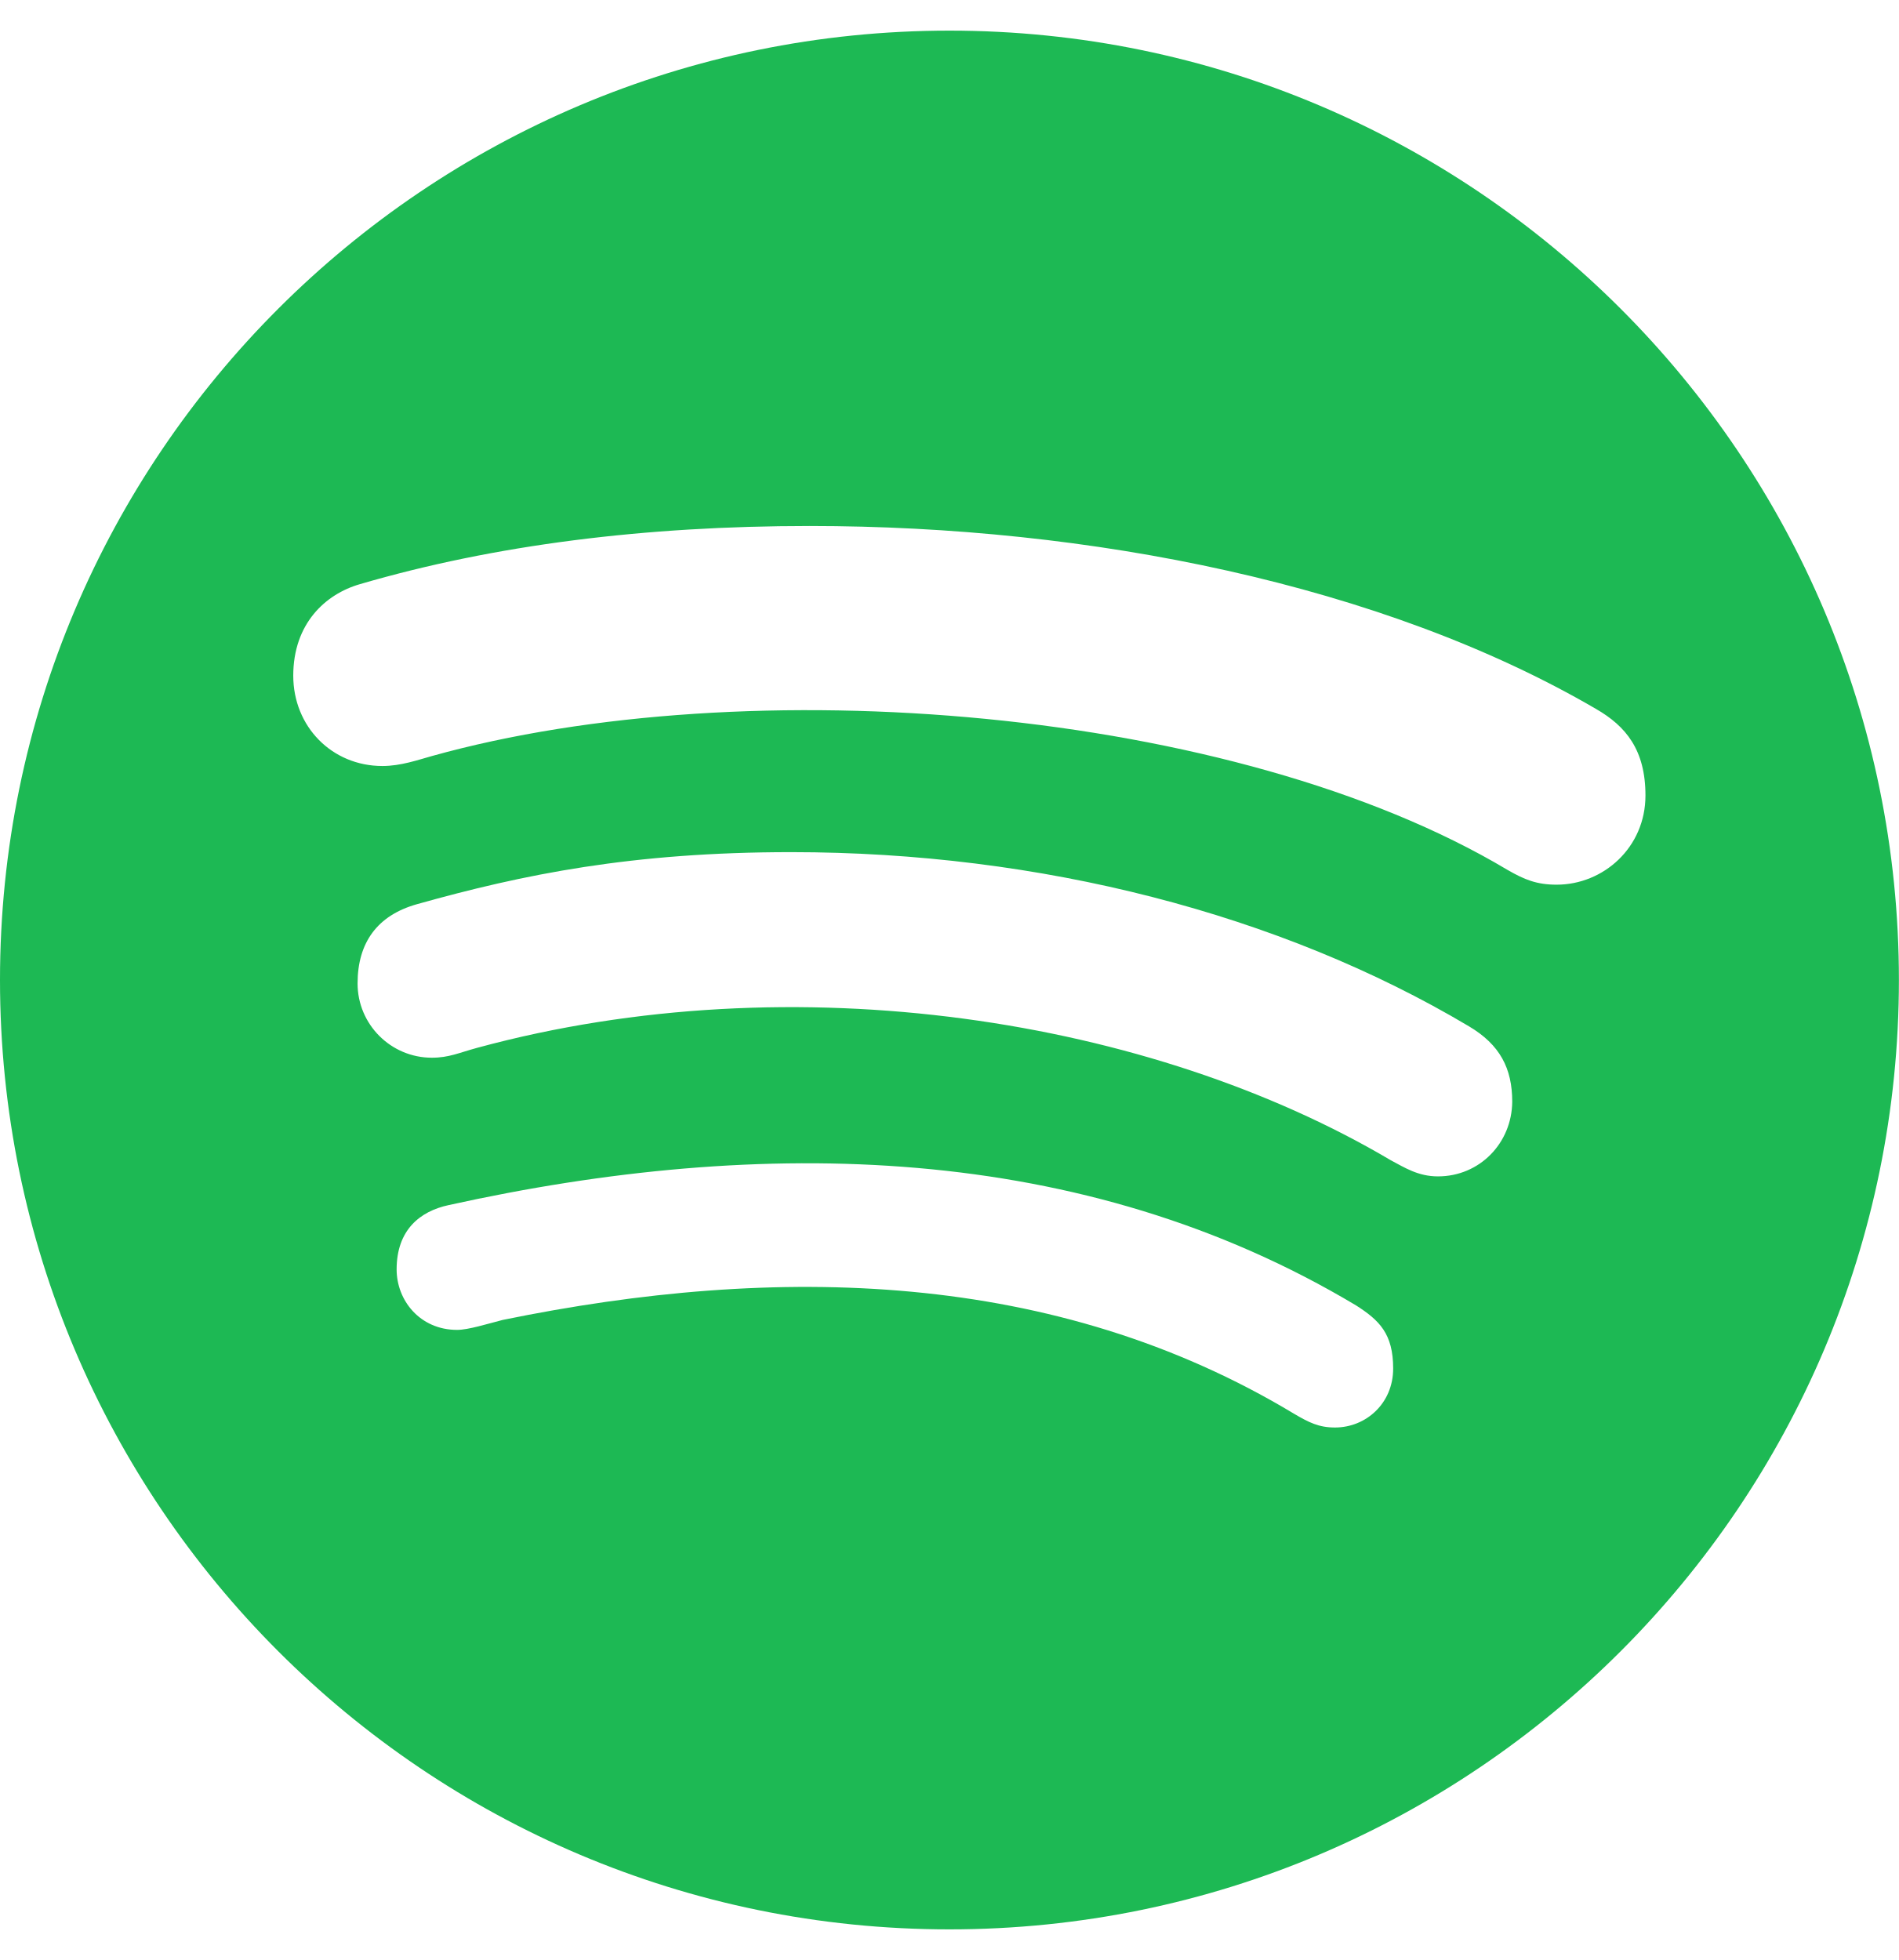
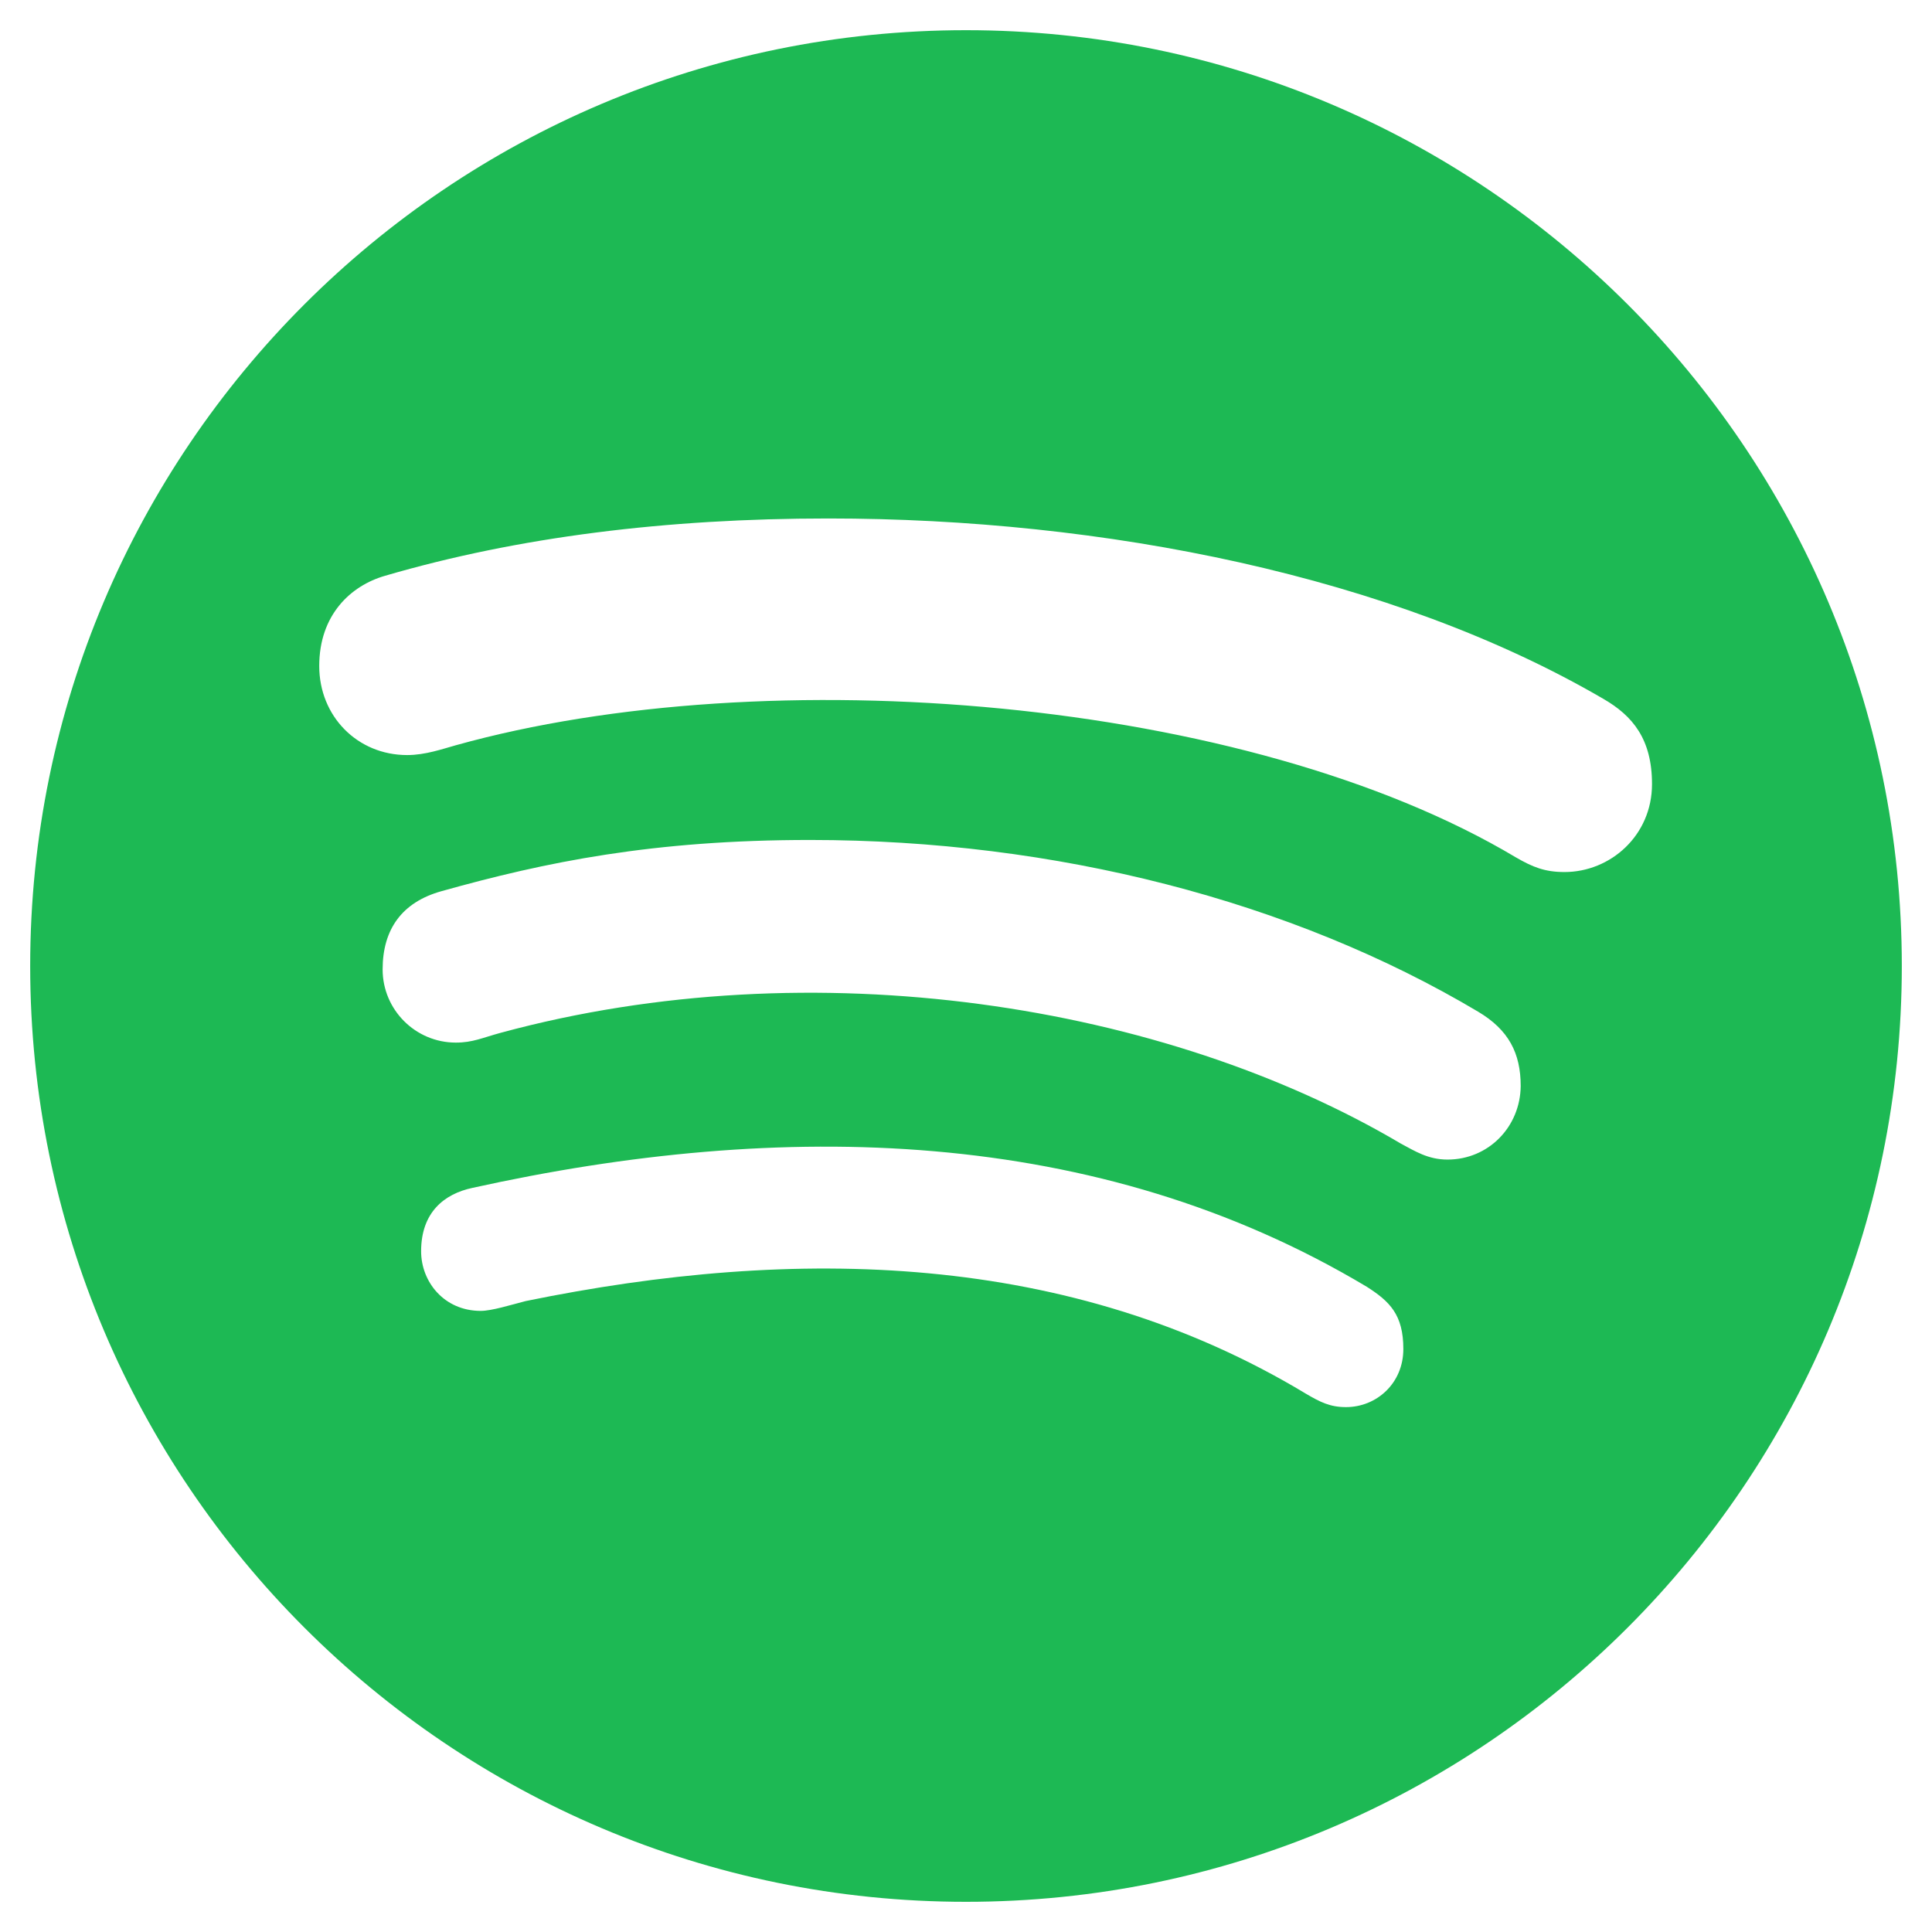
- <svg xmlns="http://www.w3.org/2000/svg" aria-hidden="true" focusable="false" data-prefix="littlelink" data-icon="spotify" class="svg-inline spotify" role="img" viewBox="0 0 496 512">
+ <svg xmlns="http://www.w3.org/2000/svg" width="25" height="25" aria-hidden="true" focusable="false" data-prefix="littlelink" data-icon="spotify" class="svg-inline spotify" role="img" viewBox="0 0 496 512">
  <path fill="#1DB954" d="M248 8C111.1 8 0 119.1 0 256s111.1 248 248 248 248-111.1 248-248S384.9 8 248 8zm100.7 364.9c-4.2 0-6.8-1.3-10.7-3.6-62.4-37.6-135-39.2-206.7-24.5-3.9 1-9 2.6-11.9 2.6-9.7 0-15.8-7.7-15.8-15.8 0-10.3 6.1-15.2 13.6-16.8 81.9-18.1 165.6-16.5 237 26.2 6.1 3.9 9.7 7.4 9.7 16.5s-7.1 15.4-15.2 15.4zm26.9-65.6c-5.2 0-8.7-2.3-12.3-4.2-62.5-37-155.7-51.9-238.6-29.4-4.8 1.3-7.4 2.6-11.9 2.6-10.7 0-19.4-8.7-19.4-19.4s5.2-17.8 15.5-20.7c27.8-7.8 56.2-13.6 97.8-13.6 64.9 0 127.6 16.1 177 45.5 8.1 4.8 11.3 11 11.3 19.7-.1 10.8-8.5 19.5-19.4 19.5zm31-76.2c-5.2 0-8.4-1.3-12.9-3.9-71.2-42.5-198.5-52.7-280.9-29.7-3.6 1-8.1 2.6-12.9 2.6-13.2 0-23.3-10.3-23.3-23.6 0-13.6 8.4-21.3 17.4-23.9 35.2-10.3 74.6-15.2 117.5-15.2 73 0 149.5 15.2 205.4 47.8 7.8 4.5 12.9 10.7 12.9 22.6 0 13.6-11 23.3-23.2 23.3z" />
</svg>
